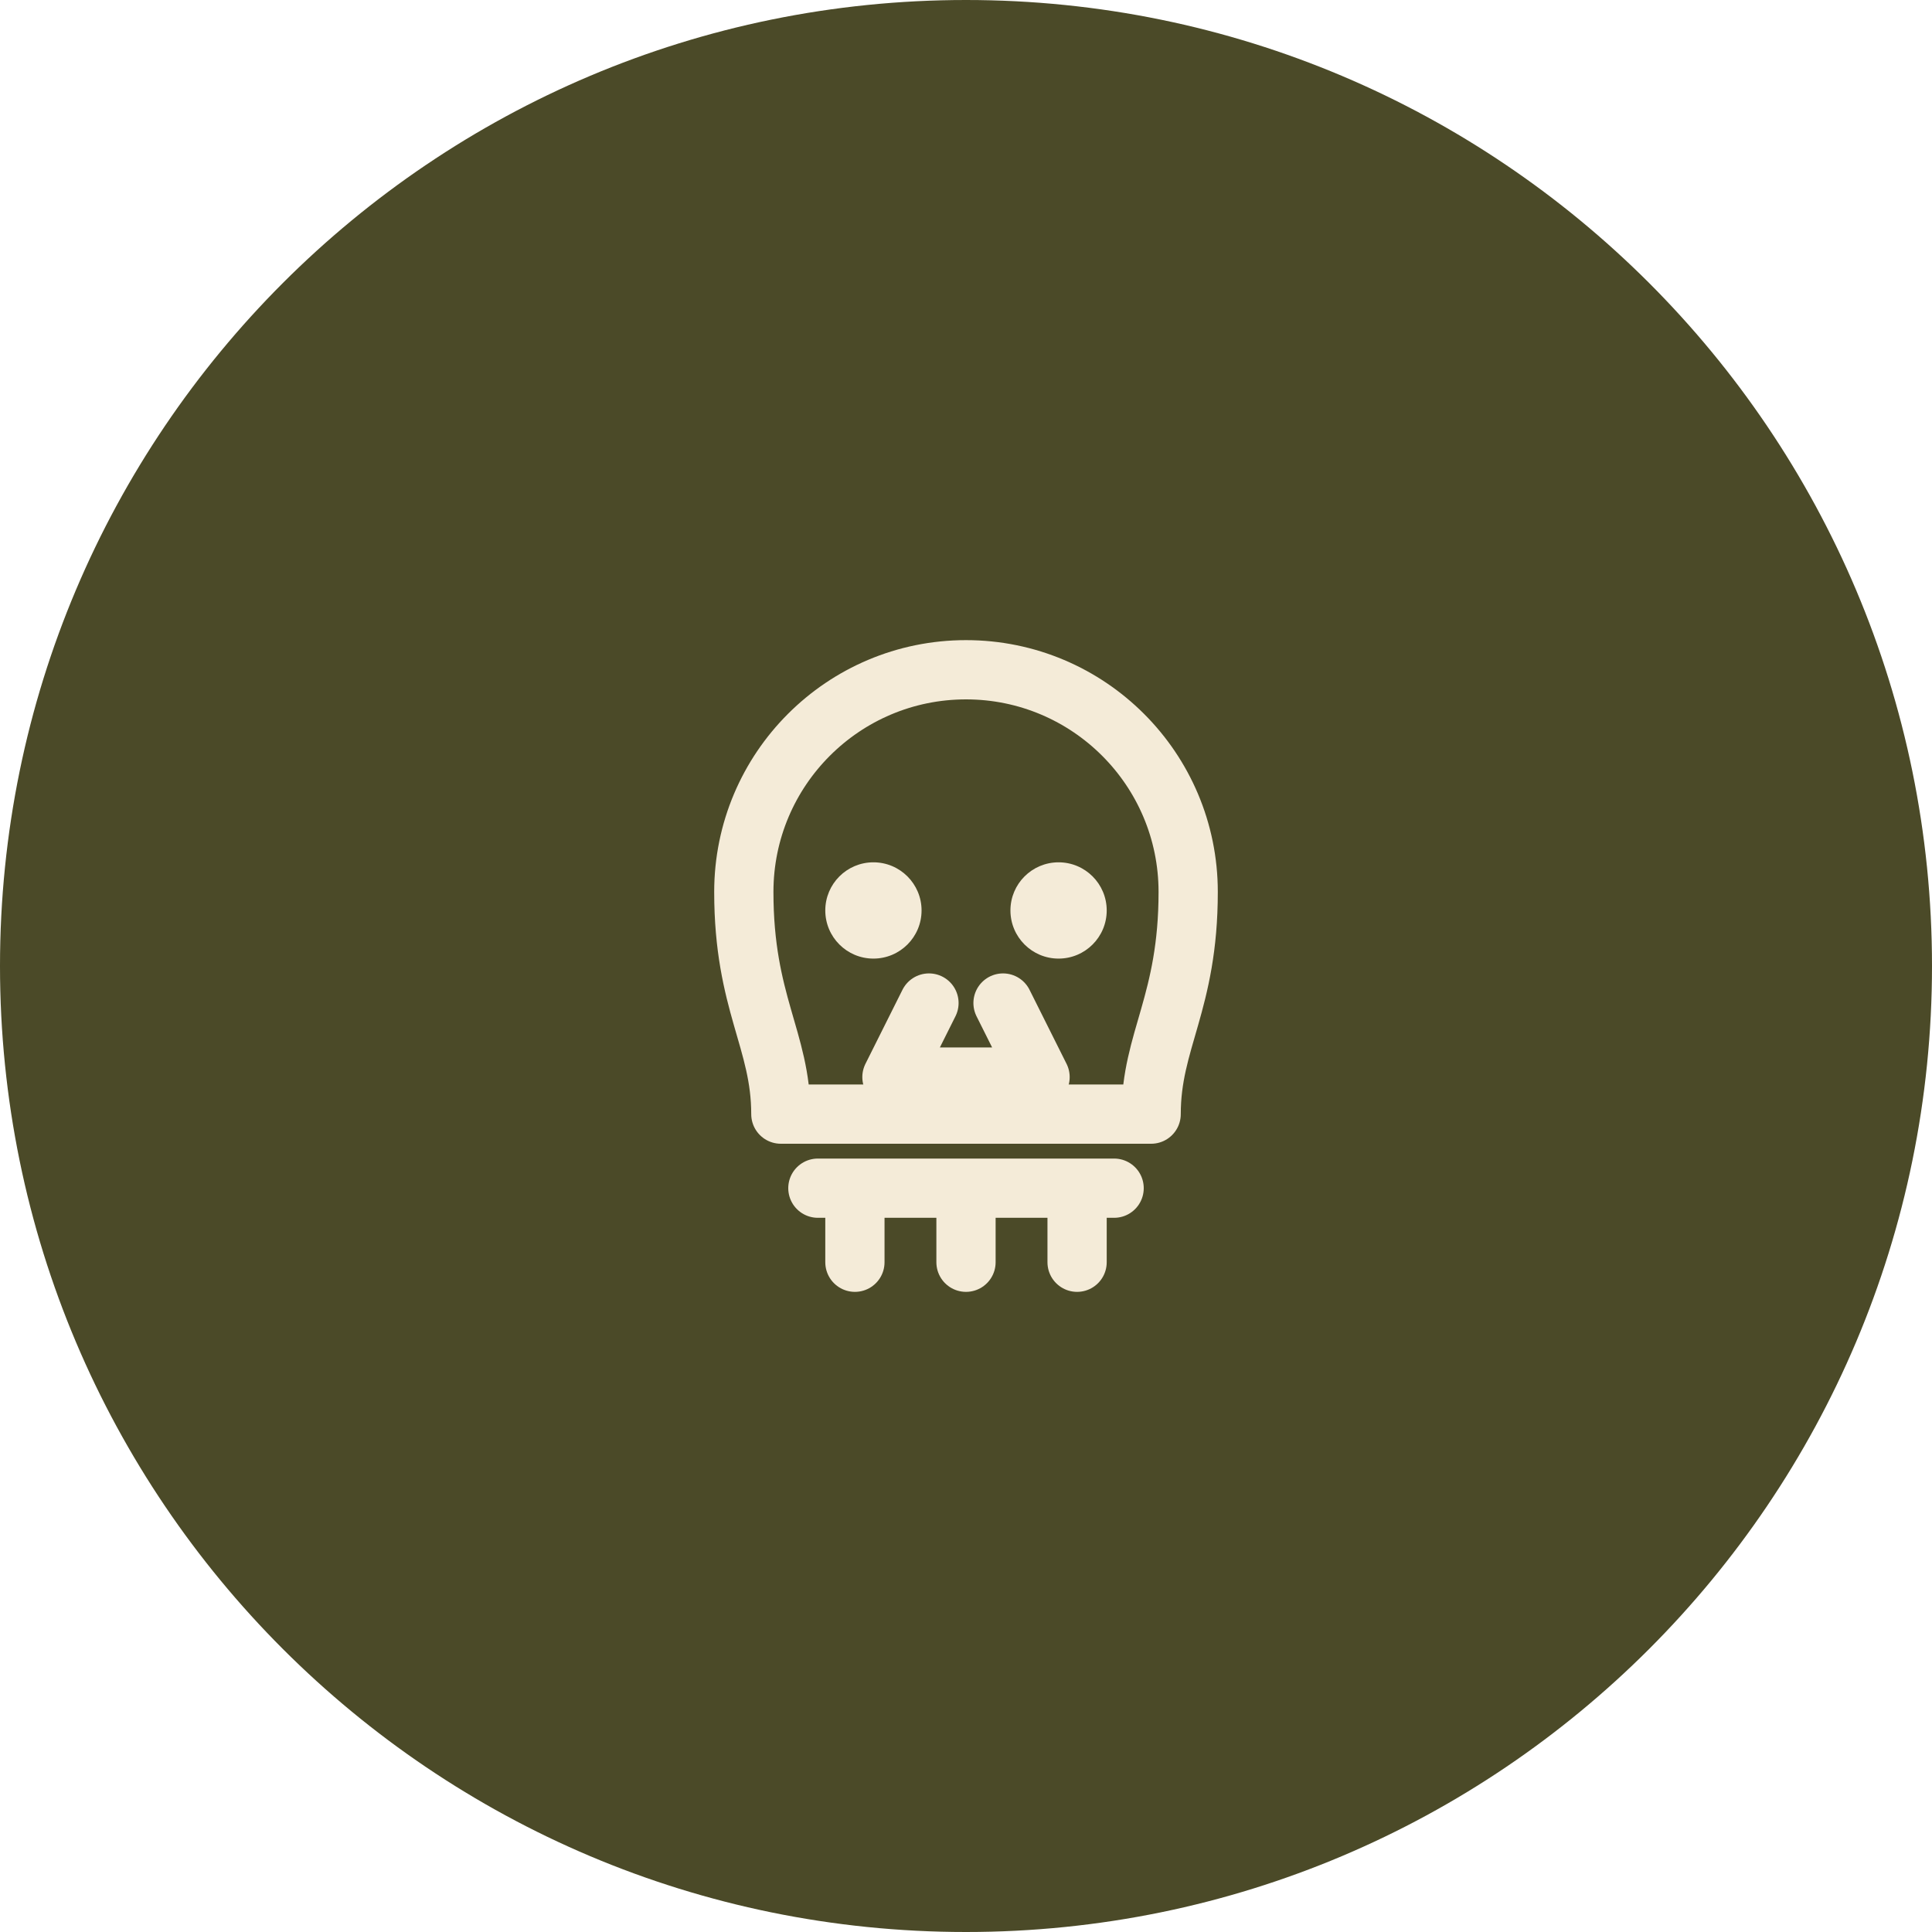
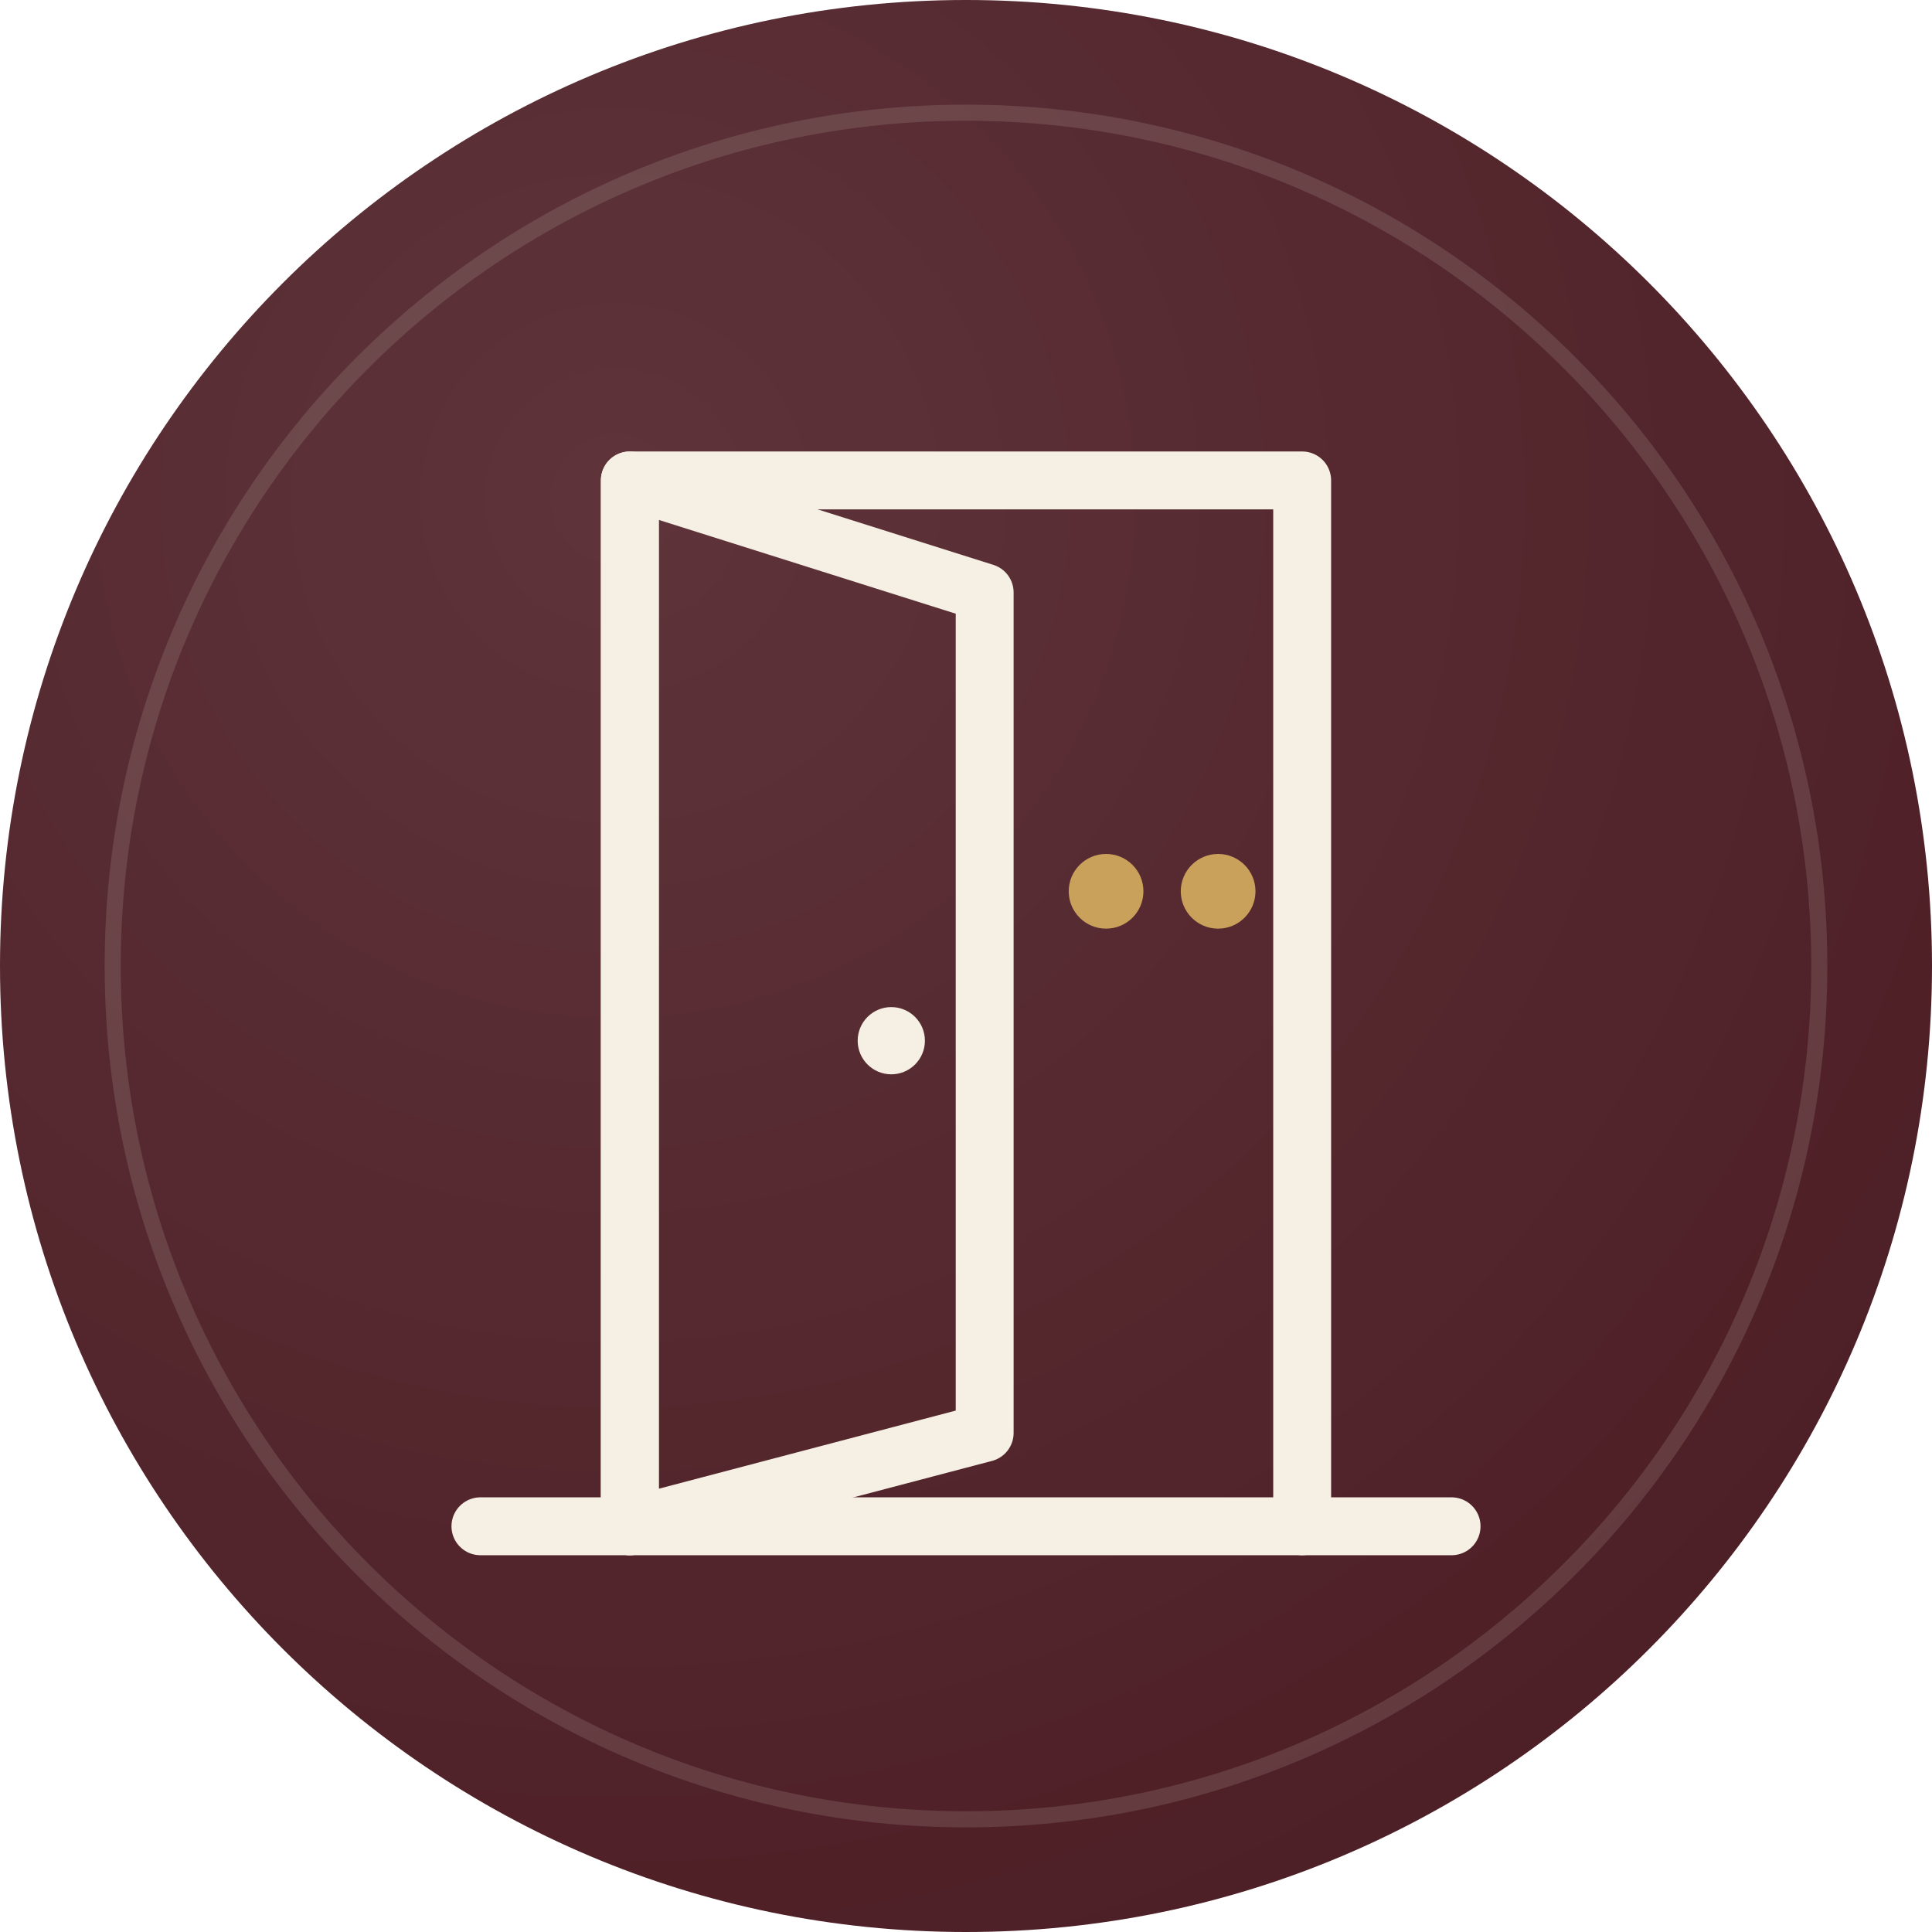
<svg xmlns="http://www.w3.org/2000/svg" viewBox="0 0 120 120">
-   <circle cx="60" cy="60" r="60" fill="#4B4A28" />
-   <svg x="32.4" y="32.4" width="55.2" height="55.2" viewBox="0 0 24 24" fill="none" stroke="#F4EBD8" stroke-width="1.6" stroke-linecap="round" stroke-linejoin="round">
-     <path d="M6 10a6 6 0 0 1 12 0c0 3-1 4-1 6H7c0-2-1-3-1-6z" />
-     <circle cx="9.5" cy="10.5" r="1.3" fill="#F4EBD8" stroke="none" />
-     <circle cx="14.5" cy="10.5" r="1.3" fill="#F4EBD8" stroke="none" />
-     <path d="M11 13l-1 2h4l-1-2 M8 18h8 M9 18v2 M12 18v2 M15 18v2" />
-   </svg>
+   <defs>
+     <radialGradient id="g" cx="0.32" cy="0.26" r="0.85">
+       <stop offset="0" stop-color="#ffffff" stop-opacity="0.10" />
+       <stop offset="1" stop-color="#ffffff" stop-opacity="0" />
+     </radialGradient>
+   </defs>
+   <circle cx="60" cy="60" r="60" fill="#4C1D24" />
+   <circle cx="60" cy="60" r="60" fill="url(#g)" />
+   <circle cx="60" cy="60" r="53" fill="none" stroke="#F5EFE4" stroke-opacity="0.13" stroke-width="1" />
+   <g fill="none" stroke="#F5EFE4" stroke-width="3.1" stroke-linecap="round" stroke-linejoin="round" transform="translate(60 60) scale(1.16) translate(-60 -60)">
+     <path d="M34 90 H86" />
+     <path d="M42 90 V34 H78 V90" />
+     <path d="M42 34 L61 40 V85 L42 90 Z" />
+     <circle cx="56" cy="64" r="1.8" fill="#F5EFE4" stroke="none" />
+     <circle cx="67.5" cy="56" r="2" fill="#C9A15B" stroke="none" />
+     <circle cx="73.5" cy="56" r="2" fill="#C9A15B" stroke="none" />
+   </g>
</svg>
